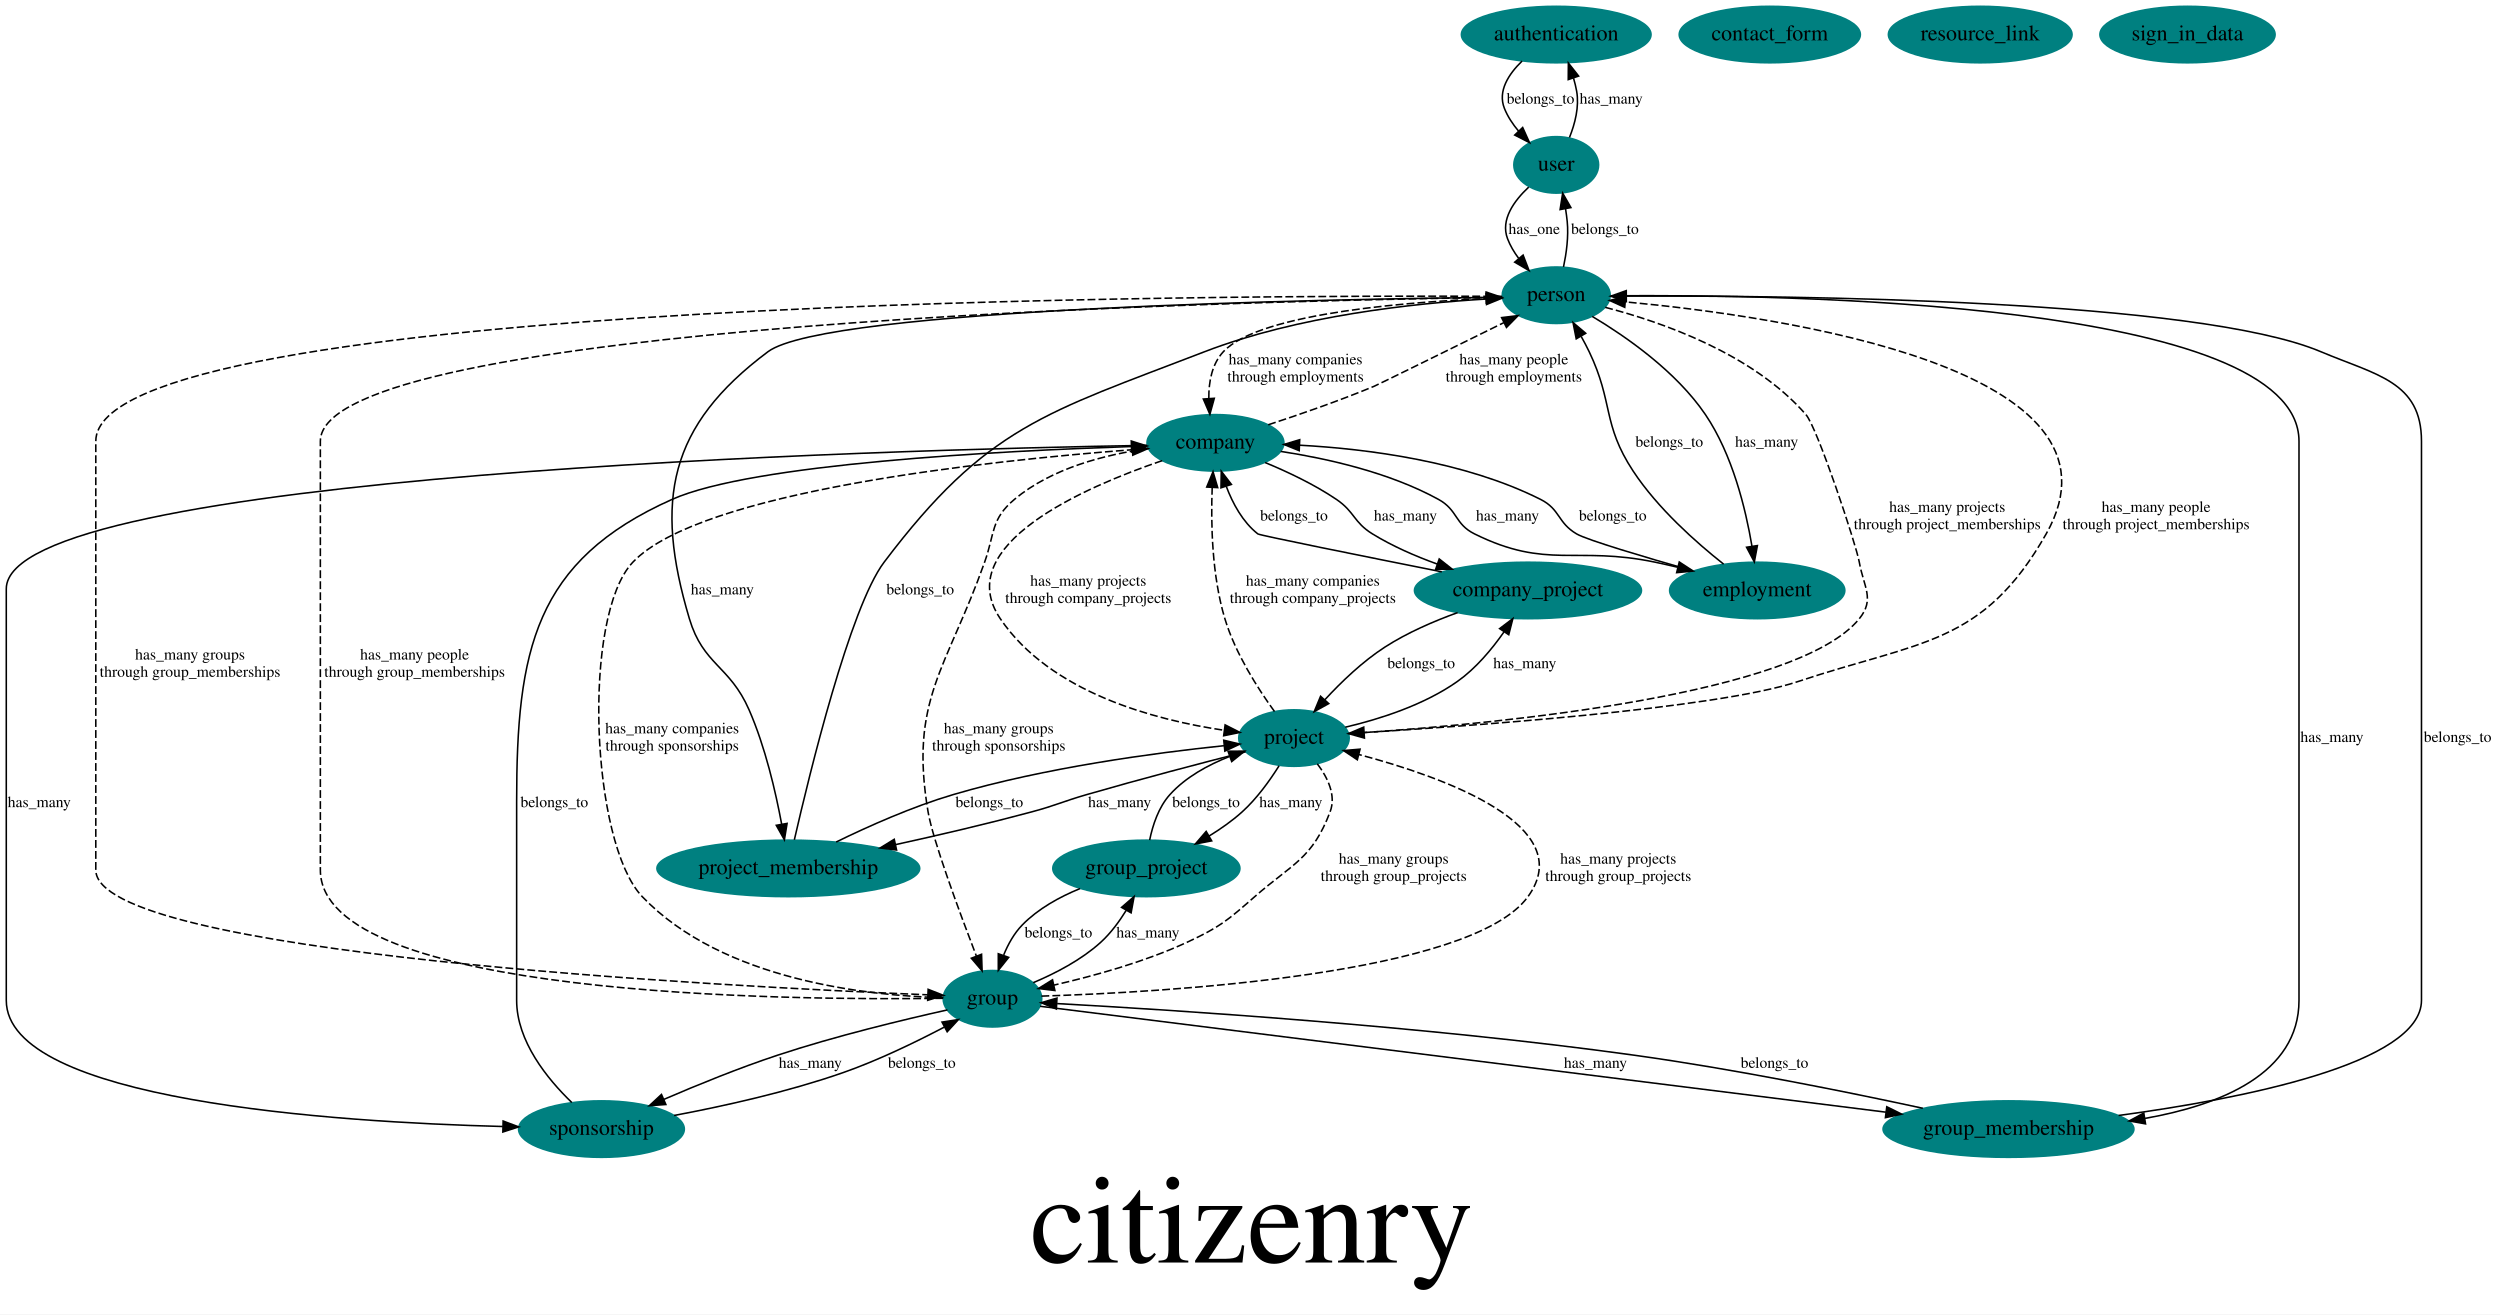
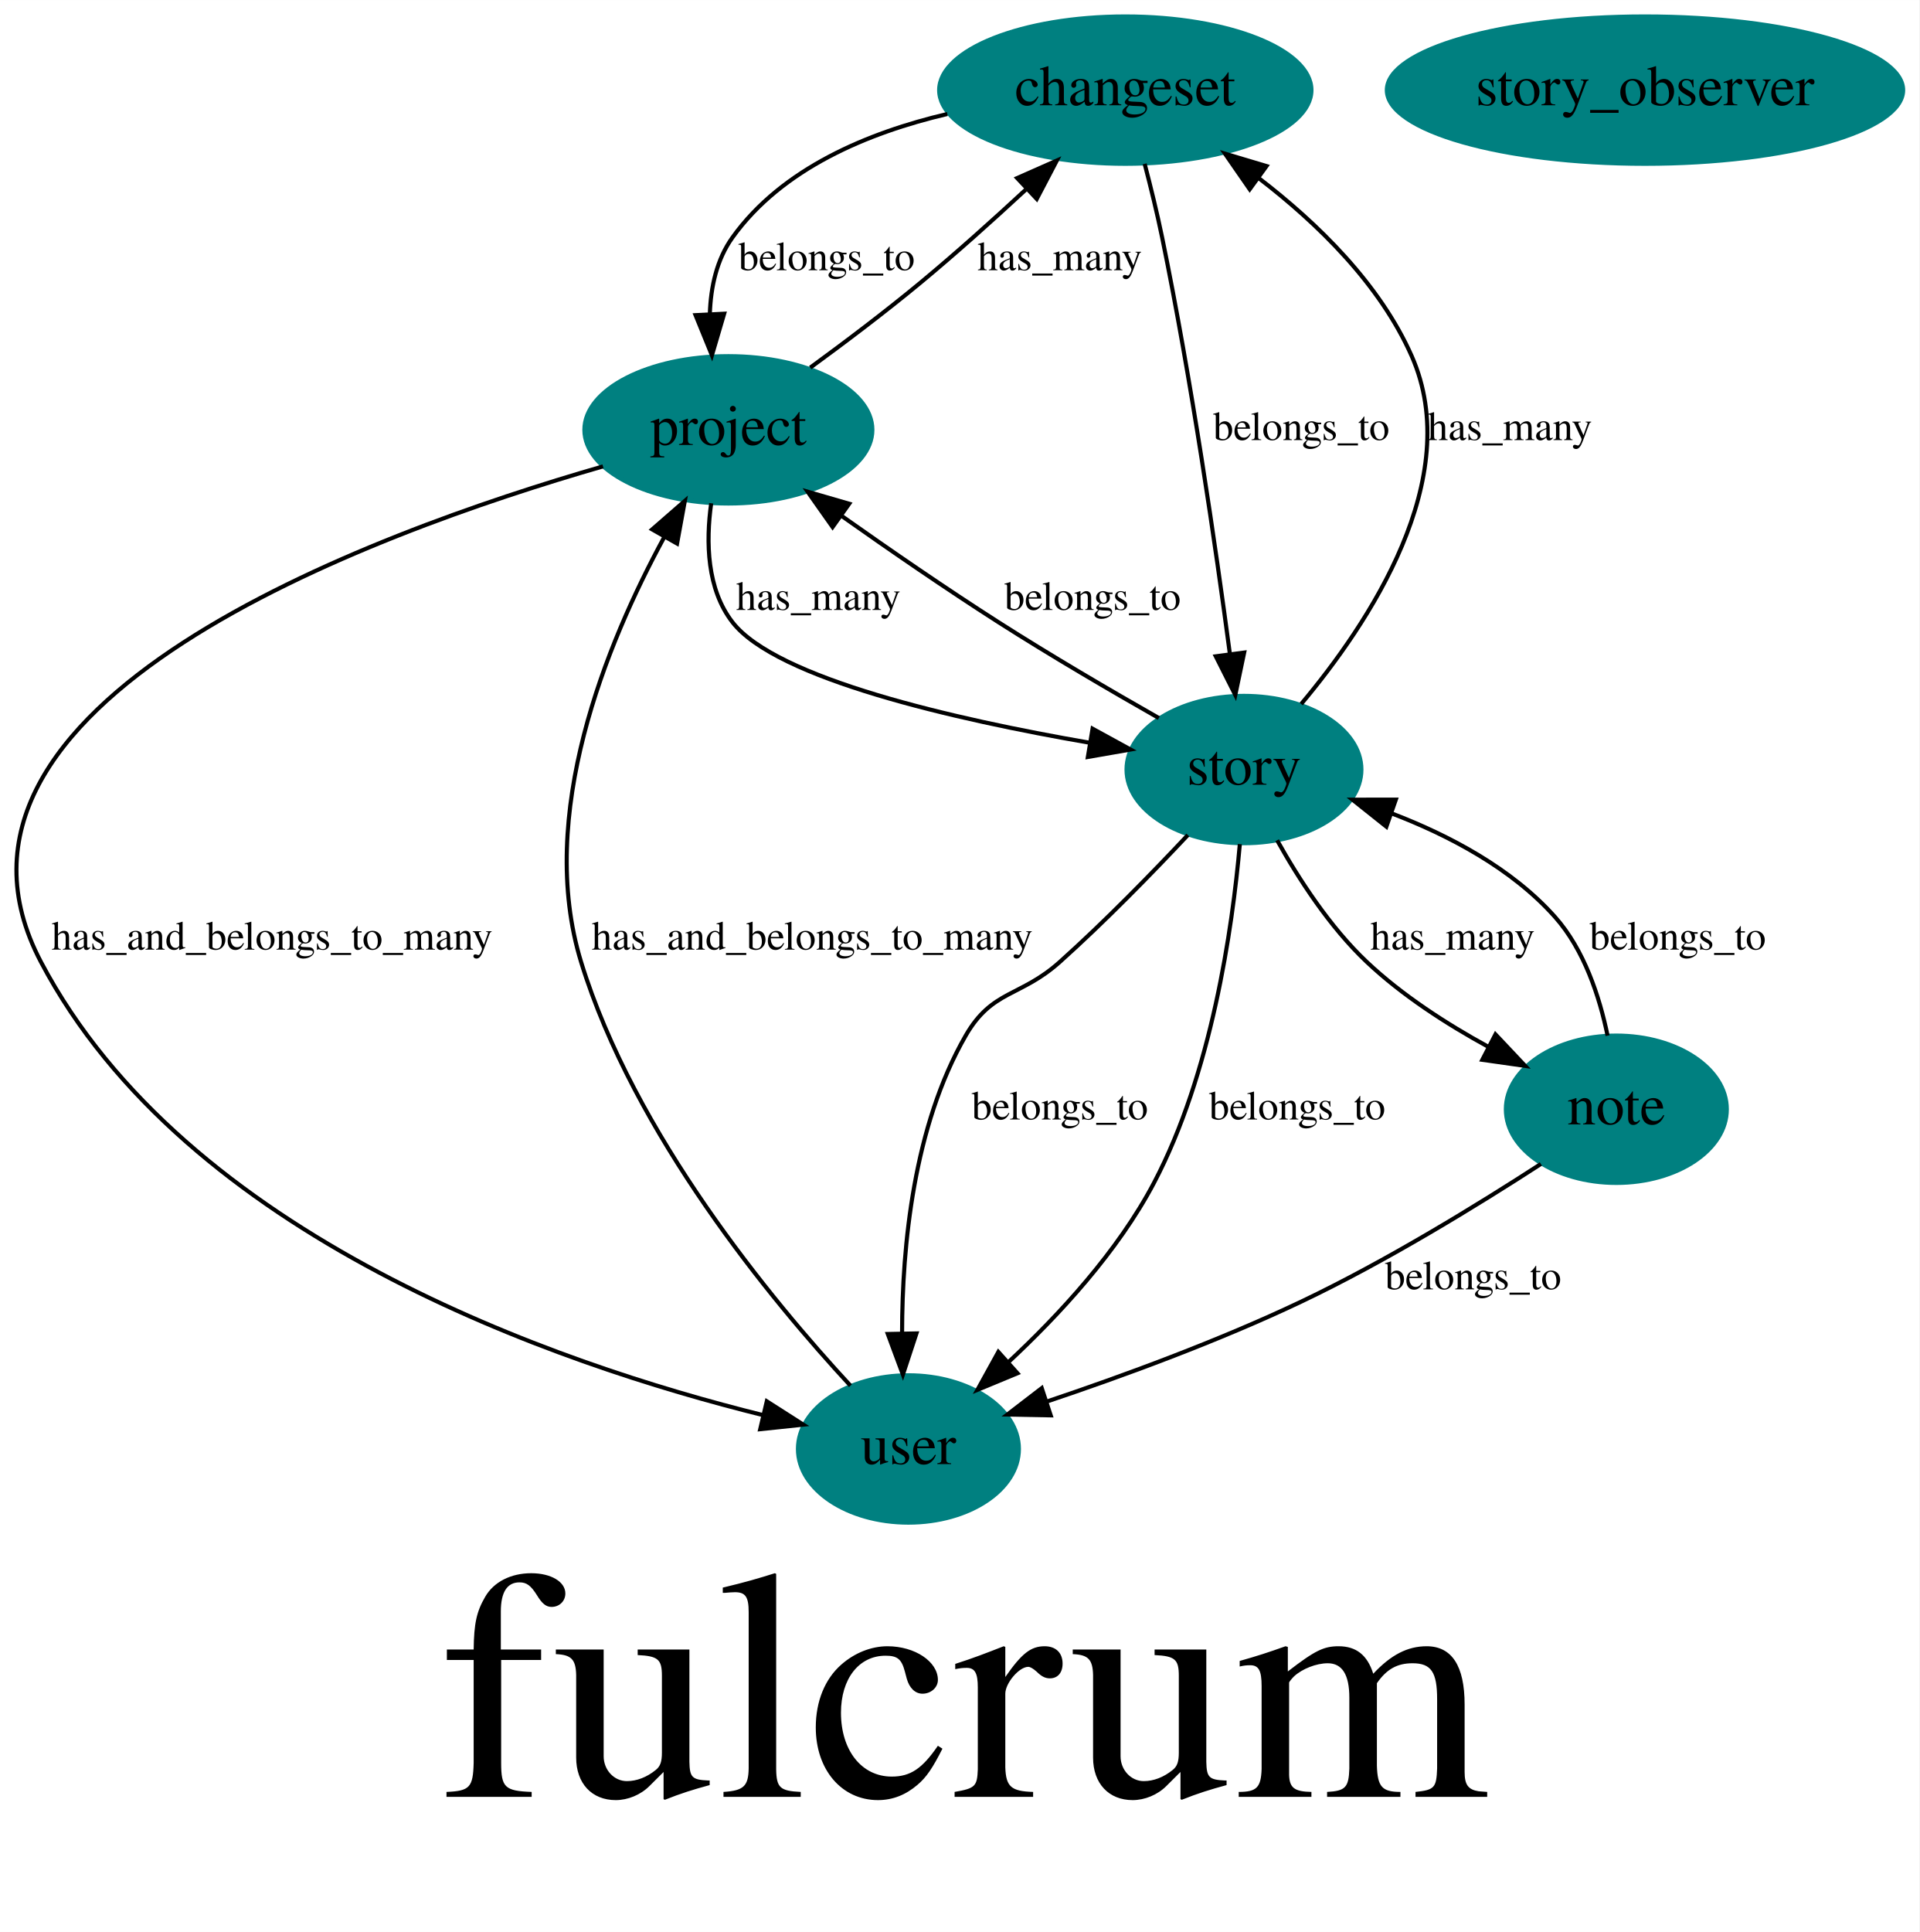
- <svg xmlns="http://www.w3.org/2000/svg" width="1592pt" height="837pt" viewBox="0.00 0.00 1592.00 837.00">
-   <g id="graph0" class="graph" transform="scale(1 1) rotate(0) translate(4 833)">
-     <polygon fill="white" stroke="transparent" points="-4,4 -4,-833 1588,-833 1588,4 -4,4" />
-     <text text-anchor="start" x="648" y="-29" font-family="Times,serif" font-size="14.00"> </text>
-     <text text-anchor="start" x="652" y="-29" font-family="Times,serif" font-size="80.00">citizenry</text>
-     <text text-anchor="start" x="932" y="-29" font-family="Times,serif" font-size="14.00"> </text>
+ <svg xmlns="http://www.w3.org/2000/svg" width="469pt" height="472pt" viewBox="0.00 0.00 469.04 472.00">
+   <g id="graph0" class="graph" transform="scale(1 1) rotate(0) translate(4 468)">
+     <polygon fill="white" stroke="transparent" points="-4,4 -4,-468 465.04,-468 465.04,4 -4,4" />
+     <text text-anchor="start" x="99.52" y="-29" font-family="Times,serif" font-size="14.00"> </text>
+     <text text-anchor="start" x="103.52" y="-29" font-family="Times,serif" font-size="80.00">fulcrum</text>
+     <text text-anchor="start" x="357.52" y="-29" font-family="Times,serif" font-size="14.00"> </text>
    <g id="node1" class="node">
-       <ellipse fill="teal" stroke="teal" cx="987" cy="-811" rx="60.39" ry="18" />
-       <text text-anchor="middle" x="987" y="-807.3" font-family="Times,serif" font-size="14.00">authentication</text>
+       <ellipse fill="teal" stroke="teal" cx="271" cy="-446" rx="45.49" ry="18" />
+       <text text-anchor="middle" x="271" y="-442.3" font-family="Times,serif" font-size="14.00">changeset</text>
    </g>
-     <g id="node15" class="node">
-       <ellipse fill="teal" stroke="teal" cx="987" cy="-728" rx="27" ry="18" />
-       <text text-anchor="middle" x="987" y="-724.3" font-family="Times,serif" font-size="14.00">user</text>
+     <g id="node3" class="node">
+       <ellipse fill="teal" stroke="teal" cx="174" cy="-363" rx="35.19" ry="18" />
+       <text text-anchor="middle" x="174" y="-359.3" font-family="Times,serif" font-size="14.00">project</text>
    </g>
    <g id="edge1" class="edge">
-       <path fill="none" stroke="black" d="M965.27,-794.13C956.63,-785.75 949.65,-774.96 954,-764 956.08,-758.76 959.36,-753.85 963.06,-749.46" />
-       <polygon fill="black" stroke="black" points="965.64,-751.82 970,-742.16 960.57,-746.99 965.64,-751.82" />
-       <text text-anchor="middle" x="977" y="-767" font-family="Times,serif" font-size="10.00">belongs_to</text>
+       <path fill="none" stroke="black" d="M227.51,-440.17C208.17,-435.64 187.08,-426.87 175,-410 171.15,-404.63 169.69,-397.93 169.47,-391.32" />
+       <polygon fill="black" stroke="black" points="172.97,-391.37 169.98,-381.21 165.98,-391.02 172.97,-391.37" />
+       <text text-anchor="middle" x="198" y="-402" font-family="Times,serif" font-size="10.00">belongs_to</text>
+     </g>
+     <g id="node4" class="node">
+       <ellipse fill="teal" stroke="teal" cx="300" cy="-280" rx="28.7" ry="18" />
+       <text text-anchor="middle" x="300" y="-276.3" font-family="Times,serif" font-size="14.00">story</text>
+     </g>
+     <g id="edge2" class="edge">
+       <path fill="none" stroke="black" d="M275.73,-427.99C277.22,-422.3 278.79,-415.9 280,-410 287.18,-375.08 293.09,-334.36 296.57,-308.16" />
+       <polygon fill="black" stroke="black" points="300.05,-308.58 297.88,-298.21 293.11,-307.67 300.05,-308.58" />
+       <text text-anchor="middle" x="314" y="-360.5" font-family="Times,serif" font-size="10.00">belongs_to</text>
    </g>
    <g id="node2" class="node">
-       <ellipse fill="teal" stroke="teal" cx="770" cy="-551" rx="43.59" ry="18" />
-       <text text-anchor="middle" x="770" y="-547.3" font-family="Times,serif" font-size="14.00">company</text>
+       <ellipse fill="teal" stroke="teal" cx="391" cy="-197" rx="27" ry="18" />
+       <text text-anchor="middle" x="391" y="-193.3" font-family="Times,serif" font-size="14.00">note</text>
    </g>
-     <g id="node3" class="node">
-       <ellipse fill="teal" stroke="teal" cx="969" cy="-457" rx="72.29" ry="18" />
-       <text text-anchor="middle" x="969" y="-453.3" font-family="Times,serif" font-size="14.00">company_project</text>
+     <g id="edge4" class="edge">
+       <path fill="none" stroke="black" d="M388.86,-214.98C386.9,-224.47 383.15,-235.97 376,-244 365.48,-255.81 350.17,-263.91 336.03,-269.31" />
+       <polygon fill="black" stroke="black" points="334.8,-266.04 326.51,-272.64 337.11,-272.65 334.8,-266.04" />
+       <text text-anchor="middle" x="406" y="-236" font-family="Times,serif" font-size="10.00">belongs_to</text>
    </g>
-     <g id="edge2" class="edge">
-       <path fill="none" stroke="black" d="M801.62,-538.46C816.06,-532.49 833.01,-524.46 847,-515 858.72,-507.07 857.95,-500.41 870,-493 882.62,-485.24 897.2,-478.88 911.22,-473.81" />
-       <polygon fill="black" stroke="black" points="912.5,-477.07 920.81,-470.51 910.22,-470.46 912.5,-477.07" />
-       <text text-anchor="middle" x="891" y="-501.5" font-family="Times,serif" font-size="10.00">has_many</text>
+     <g id="node6" class="node">
+       <ellipse fill="teal" stroke="teal" cx="218" cy="-114" rx="27" ry="18" />
+       <text text-anchor="middle" x="218" y="-110.3" font-family="Times,serif" font-size="14.00">user</text>
+     </g>
+     <g id="edge3" class="edge">
+       <path fill="none" stroke="black" d="M372.56,-183.63C357.29,-173.73 334.81,-159.9 314,-150 293.9,-140.44 270.45,-131.84 251.75,-125.56" />
+       <polygon fill="black" stroke="black" points="252.77,-122.21 242.18,-122.41 250.58,-128.86 252.77,-122.21" />
+       <text text-anchor="middle" x="356" y="-153" font-family="Times,serif" font-size="10.00">belongs_to</text>
+     </g>
+     <g id="edge7" class="edge">
+       <path fill="none" stroke="black" d="M194.01,-378.2C202.49,-384.39 212.38,-391.86 221,-399 229.58,-406.11 238.64,-414.24 246.66,-421.67" />
+       <polygon fill="black" stroke="black" points="244.57,-424.51 254.27,-428.8 249.36,-419.41 244.57,-424.51" />
+       <text text-anchor="middle" x="255" y="-402" font-family="Times,serif" font-size="10.00">has_many</text>
+     </g>
+     <g id="edge6" class="edge">
+       <path fill="none" stroke="black" d="M169.8,-345.06C168.48,-335.58 168.73,-324.08 175,-316 185.72,-302.18 229.38,-292.25 262.11,-286.58" />
+       <polygon fill="black" stroke="black" points="263,-289.98 272.29,-284.89 261.85,-283.07 263,-289.98" />
+       <text text-anchor="middle" x="196" y="-319" font-family="Times,serif" font-size="10.00">has_many</text>
+     </g>
+     <g id="edge5" class="edge">
+       <path fill="none" stroke="black" d="M143.36,-354.07C86.37,-337.66 -27.25,-296.12 6,-233 41.35,-165.88 131.88,-134.8 182.46,-122.27" />
+       <polygon fill="black" stroke="black" points="183.39,-125.64 192.31,-119.94 181.78,-118.83 183.39,-125.64" />
+       <text text-anchor="middle" x="62.5" y="-236" font-family="Times,serif" font-size="10.00">has_and_belongs_to_many</text>
+     </g>
+     <g id="edge11" class="edge">
+       <path fill="none" stroke="black" d="M313.98,-296.01C330.49,-315.66 354.16,-351.12 341,-381 333.23,-398.63 317.93,-413.52 303.62,-424.49" />
+       <polygon fill="black" stroke="black" points="301.4,-421.77 295.36,-430.48 305.51,-427.44 301.4,-421.77" />
+       <text text-anchor="middle" x="365" y="-360.5" font-family="Times,serif" font-size="10.00">has_many</text>
+     </g>
+     <g id="edge12" class="edge">
+       <path fill="none" stroke="black" d="M308.1,-262.72C313.39,-253.24 320.99,-241.51 330,-233 338.63,-224.85 349.5,-217.84 359.67,-212.28" />
+       <polygon fill="black" stroke="black" points="361.46,-215.3 368.73,-207.59 358.24,-209.08 361.46,-215.3" />
+       <text text-anchor="middle" x="351" y="-236" font-family="Times,serif" font-size="10.00">has_many</text>
+     </g>
+     <g id="edge8" class="edge">
+       <path fill="none" stroke="black" d="M279.2,-292.58C267.54,-299.21 252.8,-307.82 240,-316 227.24,-324.15 213.46,-333.64 201.8,-341.88" />
+       <polygon fill="black" stroke="black" points="199.47,-339.24 193.36,-347.89 203.53,-344.94 199.47,-339.24" />
+       <text text-anchor="middle" x="263" y="-319" font-family="Times,serif" font-size="10.00">belongs_to</text>
+     </g>
+     <g id="edge9" class="edge">
+       <path fill="none" stroke="black" d="M286.29,-264C277.61,-254.76 265.99,-242.84 255,-233 245.33,-224.34 238.48,-226.25 232,-215 219.25,-192.88 216.47,-163.57 216.45,-142.41" />
+       <polygon fill="black" stroke="black" points="219.96,-142.23 216.65,-132.16 212.96,-142.09 219.96,-142.23" />
+       <text text-anchor="middle" x="255" y="-194.5" font-family="Times,serif" font-size="10.00">belongs_to</text>
+     </g>
+     <g id="edge10" class="edge">
+       <path fill="none" stroke="black" d="M298.99,-261.78C297.16,-241.06 292.08,-205.74 278,-179 269.18,-162.26 254.79,-146.7 242.32,-135.11" />
+       <polygon fill="black" stroke="black" points="244.65,-132.5 234.86,-128.44 239.98,-137.71 244.65,-132.5" />
+       <text text-anchor="middle" x="313" y="-194.5" font-family="Times,serif" font-size="10.00">belongs_to</text>
    </g>
    <g id="node5" class="node">
-       <ellipse fill="teal" stroke="teal" cx="1115" cy="-457" rx="55.79" ry="18" />
-       <text text-anchor="middle" x="1115" y="-453.3" font-family="Times,serif" font-size="14.00">employment</text>
-     </g>
-     <g id="edge6" class="edge">
-       <path fill="none" stroke="black" d="M811.54,-545.55C841.02,-541.04 880.73,-532.18 912,-515 924.4,-508.19 922.32,-499.27 935,-493 981.37,-470.07 999.36,-485.56 1050,-475 1054.68,-474.02 1059.52,-472.93 1064.36,-471.77" />
-       <polygon fill="black" stroke="black" points="1065.36,-475.13 1074.23,-469.33 1063.69,-468.33 1065.36,-475.13" />
-       <text text-anchor="middle" x="956" y="-501.5" font-family="Times,serif" font-size="10.00">has_many</text>
-     </g>
-     <g id="node6" class="node">
-       <ellipse fill="teal" stroke="teal" cx="628" cy="-197" rx="31.4" ry="18" />
-       <text text-anchor="middle" x="628" y="-193.3" font-family="Times,serif" font-size="14.00">group</text>
-     </g>
-     <g id="edge5" class="edge">
-       <path fill="none" stroke="black" stroke-dasharray="5,2" d="M727.23,-547.32C700.14,-543.61 665.84,-534.97 642,-515 626.91,-502.36 629.58,-493.55 623,-475 598.77,-406.72 574.94,-387.44 587,-316 590.02,-298.11 606.6,-253.22 617.73,-224.25" />
-       <polygon fill="black" stroke="black" points="621.06,-225.33 621.41,-214.74 614.53,-222.8 621.06,-225.33" />
-       <text text-anchor="middle" x="632" y="-366" font-family="Times,serif" font-size="10.00">has_many groups </text>
-       <text text-anchor="middle" x="632" y="-355" font-family="Times,serif" font-size="10.00"> through sponsorships</text>
-     </g>
-     <g id="node9" class="node">
-       <ellipse fill="teal" stroke="teal" cx="987" cy="-645" rx="34.39" ry="18" />
-       <text text-anchor="middle" x="987" y="-641.3" font-family="Times,serif" font-size="14.00">person</text>
-     </g>
-     <g id="edge7" class="edge">
-       <path fill="none" stroke="black" stroke-dasharray="5,2" d="M803.6,-562.49C823.43,-568.97 848.91,-577.78 871,-587 873.12,-587.89 920.17,-611.05 953.69,-627.57" />
-       <polygon fill="black" stroke="black" points="952.22,-630.75 962.74,-632.03 955.32,-624.47 952.22,-630.75" />
-       <text text-anchor="middle" x="960" y="-601" font-family="Times,serif" font-size="10.00">has_many people </text>
-       <text text-anchor="middle" x="960" y="-590" font-family="Times,serif" font-size="10.00"> through employments</text>
-     </g>
-     <g id="node10" class="node">
-       <ellipse fill="teal" stroke="teal" cx="820" cy="-363" rx="35.19" ry="18" />
-       <text text-anchor="middle" x="820" y="-359.3" font-family="Times,serif" font-size="14.00">project</text>
-     </g>
-     <g id="edge3" class="edge">
-       <path fill="none" stroke="black" stroke-dasharray="5,2" d="M736.1,-539.67C686.02,-522.59 601.44,-485.66 633,-439 664.73,-392.09 731.11,-374.52 775.63,-367.94" />
-       <polygon fill="black" stroke="black" points="776.16,-371.4 785.61,-366.59 775.23,-364.46 776.16,-371.4" />
-       <text text-anchor="middle" x="689" y="-460" font-family="Times,serif" font-size="10.00">has_many projects </text>
-       <text text-anchor="middle" x="689" y="-449" font-family="Times,serif" font-size="10.00"> through company_projects</text>
-     </g>
-     <g id="node14" class="node">
-       <ellipse fill="teal" stroke="teal" cx="379" cy="-114" rx="52.79" ry="18" />
-       <text text-anchor="middle" x="379" y="-110.3" font-family="Times,serif" font-size="14.00">sponsorship</text>
-     </g>
-     <g id="edge4" class="edge">
-       <path fill="none" stroke="black" d="M726.4,-549.41C563.51,-546.64 0,-531.71 0,-458 0,-458 0,-458 0,-196 0,-132.12 208.49,-118.44 316.2,-115.64" />
-       <polygon fill="black" stroke="black" points="316.39,-119.13 326.3,-115.4 316.22,-112.13 316.39,-119.13" />
-       <text text-anchor="middle" x="21" y="-319" font-family="Times,serif" font-size="10.00">has_many</text>
-     </g>
-     <g id="edge9" class="edge">
-       <path fill="none" stroke="black" d="M914.14,-468.86C864.25,-478.79 798.19,-492.07 797,-493 787.37,-500.55 781,-512.37 776.88,-523.3" />
-       <polygon fill="black" stroke="black" points="773.51,-522.34 773.7,-532.93 780.16,-524.53 773.51,-522.34" />
-       <text text-anchor="middle" x="820" y="-501.5" font-family="Times,serif" font-size="10.00">belongs_to</text>
-     </g>
-     <g id="edge8" class="edge">
-       <path fill="none" stroke="black" d="M924.2,-442.89C908.89,-437.36 892.09,-430.07 878,-421 863.72,-411.81 850.06,-398.68 839.59,-387.33" />
-       <polygon fill="black" stroke="black" points="842.15,-384.95 832.88,-379.84 836.94,-389.62 842.15,-384.95" />
-       <text text-anchor="middle" x="901" y="-407.5" font-family="Times,serif" font-size="10.00">belongs_to</text>
-     </g>
-     <g id="node4" class="node">
-       <ellipse fill="teal" stroke="teal" cx="1123" cy="-811" rx="57.69" ry="18" />
-       <text text-anchor="middle" x="1123" y="-807.3" font-family="Times,serif" font-size="14.00">contact_form</text>
-     </g>
-     <g id="edge11" class="edge">
-       <path fill="none" stroke="black" d="M1074.12,-469.44C1043.81,-478.09 1006.64,-489.11 1000,-493 987.79,-500.14 989.64,-508.65 977,-515 928.75,-539.23 867.04,-547.13 823.59,-549.5" />
-       <polygon fill="black" stroke="black" points="823.34,-546.01 813.51,-549.97 823.66,-553 823.34,-546.01" />
-       <text text-anchor="middle" x="1023" y="-501.5" font-family="Times,serif" font-size="10.00">belongs_to</text>
-     </g>
-     <g id="edge10" class="edge">
-       <path fill="none" stroke="black" d="M1093.61,-473.74C1076.04,-487.63 1051.6,-509.31 1036,-533 1016.21,-563.07 1023.55,-576.53 1008,-609 1006.45,-612.23 1004.7,-615.55 1002.88,-618.79" />
-       <polygon fill="black" stroke="black" points="999.74,-617.22 997.7,-627.62 1005.78,-620.77 999.74,-617.22" />
-       <text text-anchor="middle" x="1059" y="-548.5" font-family="Times,serif" font-size="10.00">belongs_to</text>
-     </g>
-     <g id="edge17" class="edge">
-       <path fill="none" stroke="black" stroke-dasharray="5,2" d="M596.78,-197.65C548.54,-198.89 456.13,-208.63 405,-262 372.25,-296.2 366.39,-440.66 399,-475 441.92,-520.19 624.93,-539.59 716.86,-546.61" />
-       <polygon fill="black" stroke="black" points="716.84,-550.12 727.07,-547.36 717.35,-543.13 716.84,-550.12" />
-       <text text-anchor="middle" x="424" y="-366" font-family="Times,serif" font-size="10.00">has_many companies </text>
-       <text text-anchor="middle" x="424" y="-355" font-family="Times,serif" font-size="10.00"> through sponsorships</text>
-     </g>
-     <g id="node7" class="node">
-       <ellipse fill="teal" stroke="teal" cx="1275" cy="-114" rx="79.89" ry="18" />
-       <text text-anchor="middle" x="1275" y="-110.3" font-family="Times,serif" font-size="14.00">group_membership</text>
-     </g>
-     <g id="edge14" class="edge">
-       <path fill="none" stroke="black" d="M658.34,-192.2C754.34,-180.18 1053.61,-142.72 1196.95,-124.77" />
-       <polygon fill="black" stroke="black" points="1197.5,-128.23 1206.99,-123.51 1196.63,-121.28 1197.5,-128.23" />
-       <text text-anchor="middle" x="1012" y="-153" font-family="Times,serif" font-size="10.00">has_many</text>
-     </g>
-     <g id="node8" class="node">
-       <ellipse fill="teal" stroke="teal" cx="726" cy="-280" rx="59.59" ry="18" />
-       <text text-anchor="middle" x="726" y="-276.3" font-family="Times,serif" font-size="14.00">group_project</text>
-     </g>
-     <g id="edge12" class="edge">
-       <path fill="none" stroke="black" d="M653.96,-207.23C667.85,-213.08 684.59,-221.69 697,-233 703.28,-238.72 708.73,-246.11 713.16,-253.28" />
-       <polygon fill="black" stroke="black" points="710.2,-255.16 718.2,-262.1 716.28,-251.68 710.2,-255.16" />
-       <text text-anchor="middle" x="727" y="-236" font-family="Times,serif" font-size="10.00">has_many</text>
-     </g>
-     <g id="edge15" class="edge">
-       <path fill="none" stroke="black" stroke-dasharray="5,2" d="M596.53,-197.28C497.69,-195.86 200,-198.27 200,-279 200,-552 200,-552 200,-552 200,-627.25 775,-641.08 942.02,-643.5" />
-       <polygon fill="black" stroke="black" points="942.38,-647.01 952.42,-643.65 942.47,-640.01 942.38,-647.01" />
-       <text text-anchor="middle" x="260" y="-413" font-family="Times,serif" font-size="10.00">has_many people </text>
-       <text text-anchor="middle" x="260" y="-402" font-family="Times,serif" font-size="10.00"> through group_memberships</text>
+       <ellipse fill="teal" stroke="teal" cx="398" cy="-446" rx="63.09" ry="18" />
+       <text text-anchor="middle" x="398" y="-442.3" font-family="Times,serif" font-size="14.00">story_observer</text>
    </g>
    <g id="edge13" class="edge">
-       <path fill="none" stroke="black" stroke-dasharray="5,2" d="M659.17,-198.67C736.36,-201.08 932.77,-212.1 969,-262 1001.73,-307.1 915.99,-337.99 861.34,-352.52" />
-       <polygon fill="black" stroke="black" points="860.35,-349.16 851.54,-355.04 862.09,-355.94 860.35,-349.16" />
-       <text text-anchor="middle" x="1026.5" y="-283" font-family="Times,serif" font-size="10.00">has_many projects </text>
-       <text text-anchor="middle" x="1026.5" y="-272" font-family="Times,serif" font-size="10.00"> through group_projects</text>
-     </g>
-     <g id="edge16" class="edge">
-       <path fill="none" stroke="black" d="M599.33,-189.9C571.38,-183.67 527.82,-173.2 491,-161 466.6,-152.92 439.96,-142.06 418.78,-132.93" />
-       <polygon fill="black" stroke="black" points="420.03,-129.65 409.47,-128.87 417.23,-136.07 420.03,-129.65" />
-       <text text-anchor="middle" x="512" y="-153" font-family="Times,serif" font-size="10.00">has_many</text>
-     </g>
-     <g id="edge18" class="edge">
-       <path fill="none" stroke="black" d="M1220.45,-127.25C1172.38,-137.63 1100.36,-152.19 1037,-161 903.12,-179.61 743.11,-189.86 669.18,-193.92" />
-       <polygon fill="black" stroke="black" points="668.71,-190.44 658.91,-194.47 669.08,-197.43 668.71,-190.44" />
-       <text text-anchor="middle" x="1126" y="-153" font-family="Times,serif" font-size="10.00">belongs_to</text>
-     </g>
-     <g id="edge19" class="edge">
-       <path fill="none" stroke="black" d="M1345.13,-122.67C1423.04,-133.19 1538,-155.57 1538,-196 1538,-552 1538,-552 1538,-552 1538,-590.09 1509.09,-594.18 1474,-609 1395.02,-642.36 1136.74,-644.85 1031.87,-644.43" />
-       <polygon fill="black" stroke="black" points="1031.64,-640.93 1021.62,-644.38 1031.6,-647.93 1031.64,-640.93" />
-       <text text-anchor="middle" x="1561" y="-360.5" font-family="Times,serif" font-size="10.00">belongs_to</text>
-     </g>
-     <g id="edge21" class="edge">
-       <path fill="none" stroke="black" d="M683.78,-267.16C670.68,-261.81 657.05,-254.31 647,-244 641.81,-238.68 637.97,-231.74 635.15,-224.88" />
-       <polygon fill="black" stroke="black" points="638.32,-223.34 631.71,-215.06 631.71,-225.66 638.32,-223.34" />
-       <text text-anchor="middle" x="670" y="-236" font-family="Times,serif" font-size="10.00">belongs_to</text>
-     </g>
-     <g id="edge20" class="edge">
-       <path fill="none" stroke="black" d="M728.1,-298.02C730.04,-307.52 733.79,-319.02 741,-327 751.03,-338.11 765.25,-345.88 778.86,-351.22" />
-       <polygon fill="black" stroke="black" points="778,-354.63 788.59,-354.69 780.35,-348.03 778,-354.63" />
-       <text text-anchor="middle" x="764" y="-319" font-family="Times,serif" font-size="10.00">belongs_to</text>
-     </g>
-     <g id="edge28" class="edge">
-       <path fill="none" stroke="black" stroke-dasharray="5,2" d="M952.54,-643.26C898.72,-641.32 798.45,-634.31 775,-609 767.71,-601.13 765.68,-589.76 765.77,-579.23" />
-       <polygon fill="black" stroke="black" points="769.27,-579.37 766.45,-569.16 762.28,-578.9 769.27,-579.37" />
-       <text text-anchor="middle" x="821" y="-601" font-family="Times,serif" font-size="10.00">has_many companies </text>
-       <text text-anchor="middle" x="821" y="-590" font-family="Times,serif" font-size="10.00"> through employments</text>
-     </g>
-     <g id="edge27" class="edge">
-       <path fill="none" stroke="black" d="M1009.92,-631.52C1031.55,-618.61 1063.37,-596.48 1082,-569 1099.22,-543.6 1107.63,-509.03 1111.63,-485.26" />
-       <polygon fill="black" stroke="black" points="1115.12,-485.58 1113.16,-475.16 1108.2,-484.52 1115.12,-485.58" />
-       <text text-anchor="middle" x="1121" y="-548.5" font-family="Times,serif" font-size="10.00">has_many</text>
-     </g>
-     <g id="edge26" class="edge">
-       <path fill="none" stroke="black" stroke-dasharray="5,2" d="M952.52,-644.28C784.21,-645.19 57,-643.82 57,-552 57,-552 57,-552 57,-279 57,-225.44 455.85,-204.83 586.85,-199.5" />
-       <polygon fill="black" stroke="black" points="587.04,-203 596.9,-199.1 586.76,-196 587.04,-203" />
-       <text text-anchor="middle" x="117" y="-413" font-family="Times,serif" font-size="10.00">has_many groups </text>
-       <text text-anchor="middle" x="117" y="-402" font-family="Times,serif" font-size="10.00"> through group_memberships</text>
-     </g>
-     <g id="edge25" class="edge">
-       <path fill="none" stroke="black" d="M1021.78,-644.62C1131.01,-645.64 1460,-641.3 1460,-552 1460,-552 1460,-552 1460,-196 1460,-149.26 1409.83,-129.23 1361.74,-120.77" />
-       <polygon fill="black" stroke="black" points="1362.28,-117.31 1351.85,-119.18 1361.17,-124.23 1362.28,-117.31" />
-       <text text-anchor="middle" x="1481" y="-360.5" font-family="Times,serif" font-size="10.00">has_many</text>
-     </g>
-     <g id="edge24" class="edge">
-       <path fill="none" stroke="black" stroke-dasharray="5,2" d="M1018.19,-637.29C1054.02,-628 1112.22,-607.78 1146,-569 1153.3,-560.63 1178.08,-485.94 1180,-475 1182.76,-459.24 1190.07,-451.44 1180,-439 1140.82,-390.6 952.32,-372.42 864.81,-366.5" />
-       <polygon fill="black" stroke="black" points="864.87,-362.99 854.66,-365.84 864.41,-369.98 864.87,-362.99" />
-       <text text-anchor="middle" x="1236" y="-507" font-family="Times,serif" font-size="10.00">has_many projects </text>
-       <text text-anchor="middle" x="1236" y="-496" font-family="Times,serif" font-size="10.00"> through project_memberships</text>
-     </g>
-     <g id="node11" class="node">
-       <ellipse fill="teal" stroke="teal" cx="498" cy="-280" rx="83.69" ry="18" />
-       <text text-anchor="middle" x="498" y="-276.3" font-family="Times,serif" font-size="14.00">project_membership</text>
-     </g>
-     <g id="edge23" class="edge">
-       <path fill="none" stroke="black" d="M952.42,-643.73C845.04,-642.58 522.27,-636.84 485,-609 421.91,-561.86 412.48,-514.47 435,-439 443.81,-409.47 460.65,-409.23 473,-381 483.32,-357.41 489.94,-328.74 493.76,-308.15" />
-       <polygon fill="black" stroke="black" points="497.22,-308.65 495.5,-298.2 490.33,-307.44 497.22,-308.65" />
-       <text text-anchor="middle" x="456" y="-454.5" font-family="Times,serif" font-size="10.00">has_many</text>
-     </g>
-     <g id="edge22" class="edge">
-       <path fill="none" stroke="black" d="M991.64,-662.99C993.48,-671.64 994.96,-682.35 994,-692 993.74,-694.59 993.38,-697.27 992.96,-699.95" />
-       <polygon fill="black" stroke="black" points="989.47,-699.54 991.1,-710.01 996.36,-700.81 989.47,-699.54" />
-       <text text-anchor="middle" x="1018" y="-684" font-family="Times,serif" font-size="10.00">belongs_to</text>
-     </g>
-     <g id="edge32" class="edge">
-       <path fill="none" stroke="black" stroke-dasharray="5,2" d="M807.6,-379.91C797.07,-394.41 782.66,-416.88 776,-439 767.7,-466.6 767.04,-499.78 767.93,-522.63" />
-       <polygon fill="black" stroke="black" points="764.44,-522.84 768.45,-532.64 771.43,-522.48 764.44,-522.84" />
-       <text text-anchor="middle" x="832" y="-460" font-family="Times,serif" font-size="10.00">has_many companies </text>
-       <text text-anchor="middle" x="832" y="-449" font-family="Times,serif" font-size="10.00"> through company_projects</text>
-     </g>
-     <g id="edge31" class="edge">
-       <path fill="none" stroke="black" d="M852.69,-369.92C874.38,-375.01 902.66,-383.97 924,-399 935.79,-407.31 946.03,-419.57 953.75,-430.6" />
-       <polygon fill="black" stroke="black" points="950.94,-432.69 959.39,-439.08 956.77,-428.81 950.94,-432.69" />
-       <text text-anchor="middle" x="967" y="-407.5" font-family="Times,serif" font-size="10.00">has_many</text>
-     </g>
-     <g id="edge34" class="edge">
-       <path fill="none" stroke="black" stroke-dasharray="5,2" d="M834.86,-346.6C841.49,-337.82 847,-326.52 843,-316 831.59,-285.99 819.17,-283.14 795,-262 777.65,-246.82 772.91,-242.7 752,-233 724.8,-220.39 692.09,-211.39 667.1,-205.67" />
-       <polygon fill="black" stroke="black" points="667.76,-202.24 657.24,-203.5 666.25,-209.07 667.76,-202.24" />
-       <text text-anchor="middle" x="883.5" y="-283" font-family="Times,serif" font-size="10.00">has_many groups </text>
-       <text text-anchor="middle" x="883.5" y="-272" font-family="Times,serif" font-size="10.00"> through group_projects</text>
-     </g>
-     <g id="edge33" class="edge">
-       <path fill="none" stroke="black" d="M810.5,-345.33C804.59,-335.93 796.34,-324.43 787,-316 780.68,-310.29 773.28,-305.1 765.86,-300.56" />
-       <polygon fill="black" stroke="black" points="767.6,-297.53 757.19,-295.55 764.09,-303.58 767.6,-297.53" />
-       <text text-anchor="middle" x="818" y="-319" font-family="Times,serif" font-size="10.00">has_many</text>
-     </g>
-     <g id="edge30" class="edge">
-       <path fill="none" stroke="black" stroke-dasharray="5,2" d="M854.67,-365.91C926.36,-370.17 1088.56,-381.47 1141,-399 1218.49,-424.91 1258.61,-421.97 1299,-493 1359.05,-598.59 1130.42,-631.55 1031.02,-640.76" />
-       <polygon fill="black" stroke="black" points="1030.63,-637.29 1020.97,-641.66 1031.24,-644.26 1030.63,-637.29" />
-       <text text-anchor="middle" x="1369" y="-507" font-family="Times,serif" font-size="10.00">has_many people </text>
-       <text text-anchor="middle" x="1369" y="-496" font-family="Times,serif" font-size="10.00"> through project_memberships</text>
-     </g>
-     <g id="edge29" class="edge">
-       <path fill="none" stroke="black" d="M789.22,-354.26C762.4,-347.41 722.5,-336.99 688,-327 672.34,-322.46 668.74,-320.24 653,-316 624.77,-308.39 593.35,-301.08 566.21,-295.13" />
-       <polygon fill="black" stroke="black" points="566.94,-291.71 556.43,-293 565.45,-298.55 566.94,-291.71" />
-       <text text-anchor="middle" x="709" y="-319" font-family="Times,serif" font-size="10.00">has_many</text>
-     </g>
-     <g id="edge36" class="edge">
-       <path fill="none" stroke="black" d="M501.84,-298.21C511.44,-340.14 537.29,-446.27 559,-475 624.4,-561.55 661.79,-569.97 763,-609 822.41,-631.91 896.18,-639.84 942.44,-642.58" />
-       <polygon fill="black" stroke="black" points="942.27,-646.07 952.44,-643.11 942.65,-639.08 942.27,-646.07" />
-       <text text-anchor="middle" x="582" y="-454.5" font-family="Times,serif" font-size="10.00">belongs_to</text>
-     </g>
-     <g id="edge35" class="edge">
-       <path fill="none" stroke="black" d="M528.47,-296.81C549.03,-306.85 577.04,-319.35 603,-327 661.29,-344.17 731.02,-353.52 775.41,-358.14" />
-       <polygon fill="black" stroke="black" points="775.28,-361.64 785.58,-359.16 775.98,-354.68 775.28,-361.64" />
-       <text text-anchor="middle" x="626" y="-319" font-family="Times,serif" font-size="10.00">belongs_to</text>
-     </g>
-     <g id="node12" class="node">
-       <ellipse fill="teal" stroke="teal" cx="1257" cy="-811" rx="58.49" ry="18" />
-       <text text-anchor="middle" x="1257" y="-807.3" font-family="Times,serif" font-size="14.00">resource_link</text>
-     </g>
-     <g id="node13" class="node">
-       <ellipse fill="teal" stroke="teal" cx="1389" cy="-811" rx="55.79" ry="18" />
-       <text text-anchor="middle" x="1389" y="-807.3" font-family="Times,serif" font-size="14.00">sign_in_data</text>
-     </g>
-     <g id="edge37" class="edge">
-       <path fill="none" stroke="black" d="M360.11,-130.93C344.54,-145.95 325,-169.97 325,-196 325,-322.5 325,-322.5 325,-322.5 325,-418.71 336.13,-475.83 424,-515 474.95,-537.71 632.63,-545.87 716.41,-548.65" />
-       <polygon fill="black" stroke="black" points="716.39,-552.16 726.49,-548.98 716.61,-545.16 716.39,-552.16" />
-       <text text-anchor="middle" x="349" y="-319" font-family="Times,serif" font-size="10.00">belongs_to</text>
-     </g>
-     <g id="edge38" class="edge">
-       <path fill="none" stroke="black" d="M425.25,-122.67C456.24,-128.49 497.68,-137.62 533,-150 555.24,-157.8 579.1,-169.37 597.35,-178.95" />
-       <polygon fill="black" stroke="black" points="595.87,-182.13 606.34,-183.75 599.17,-175.96 595.87,-182.13" />
-       <text text-anchor="middle" x="583" y="-153" font-family="Times,serif" font-size="10.00">belongs_to</text>
-     </g>
-     <g id="edge40" class="edge">
-       <path fill="none" stroke="black" d="M995.43,-745.43C998.92,-754.12 1001.79,-765.03 1000,-775 999.51,-777.72 998.83,-780.5 998.02,-783.25" />
-       <polygon fill="black" stroke="black" points="994.65,-782.3 994.73,-792.9 1001.27,-784.56 994.65,-782.3" />
-       <text text-anchor="middle" x="1022" y="-767" font-family="Times,serif" font-size="10.00">has_many</text>
-     </g>
-     <g id="edge39" class="edge">
-       <path fill="none" stroke="black" d="M969.47,-713.84C960.13,-705.1 951.42,-693.07 956,-681 957.66,-676.61 960.16,-672.42 963.02,-668.56" />
-       <polygon fill="black" stroke="black" points="965.9,-670.58 969.7,-660.7 960.56,-666.05 965.9,-670.58" />
-       <text text-anchor="middle" x="973" y="-684" font-family="Times,serif" font-size="10.00">has_one</text>
+       <path fill="none" stroke="black" d="M203.84,-129.46C184.55,-150.29 150.93,-190.88 138,-233 127,-268.83 144.13,-310.69 158.32,-336.77" />
+       <polygon fill="black" stroke="black" points="155.37,-338.67 163.36,-345.63 161.46,-335.21 155.37,-338.67" />
+       <text text-anchor="middle" x="194.5" y="-236" font-family="Times,serif" font-size="10.00">has_and_belongs_to_many</text>
    </g>
  </g>
</svg>
